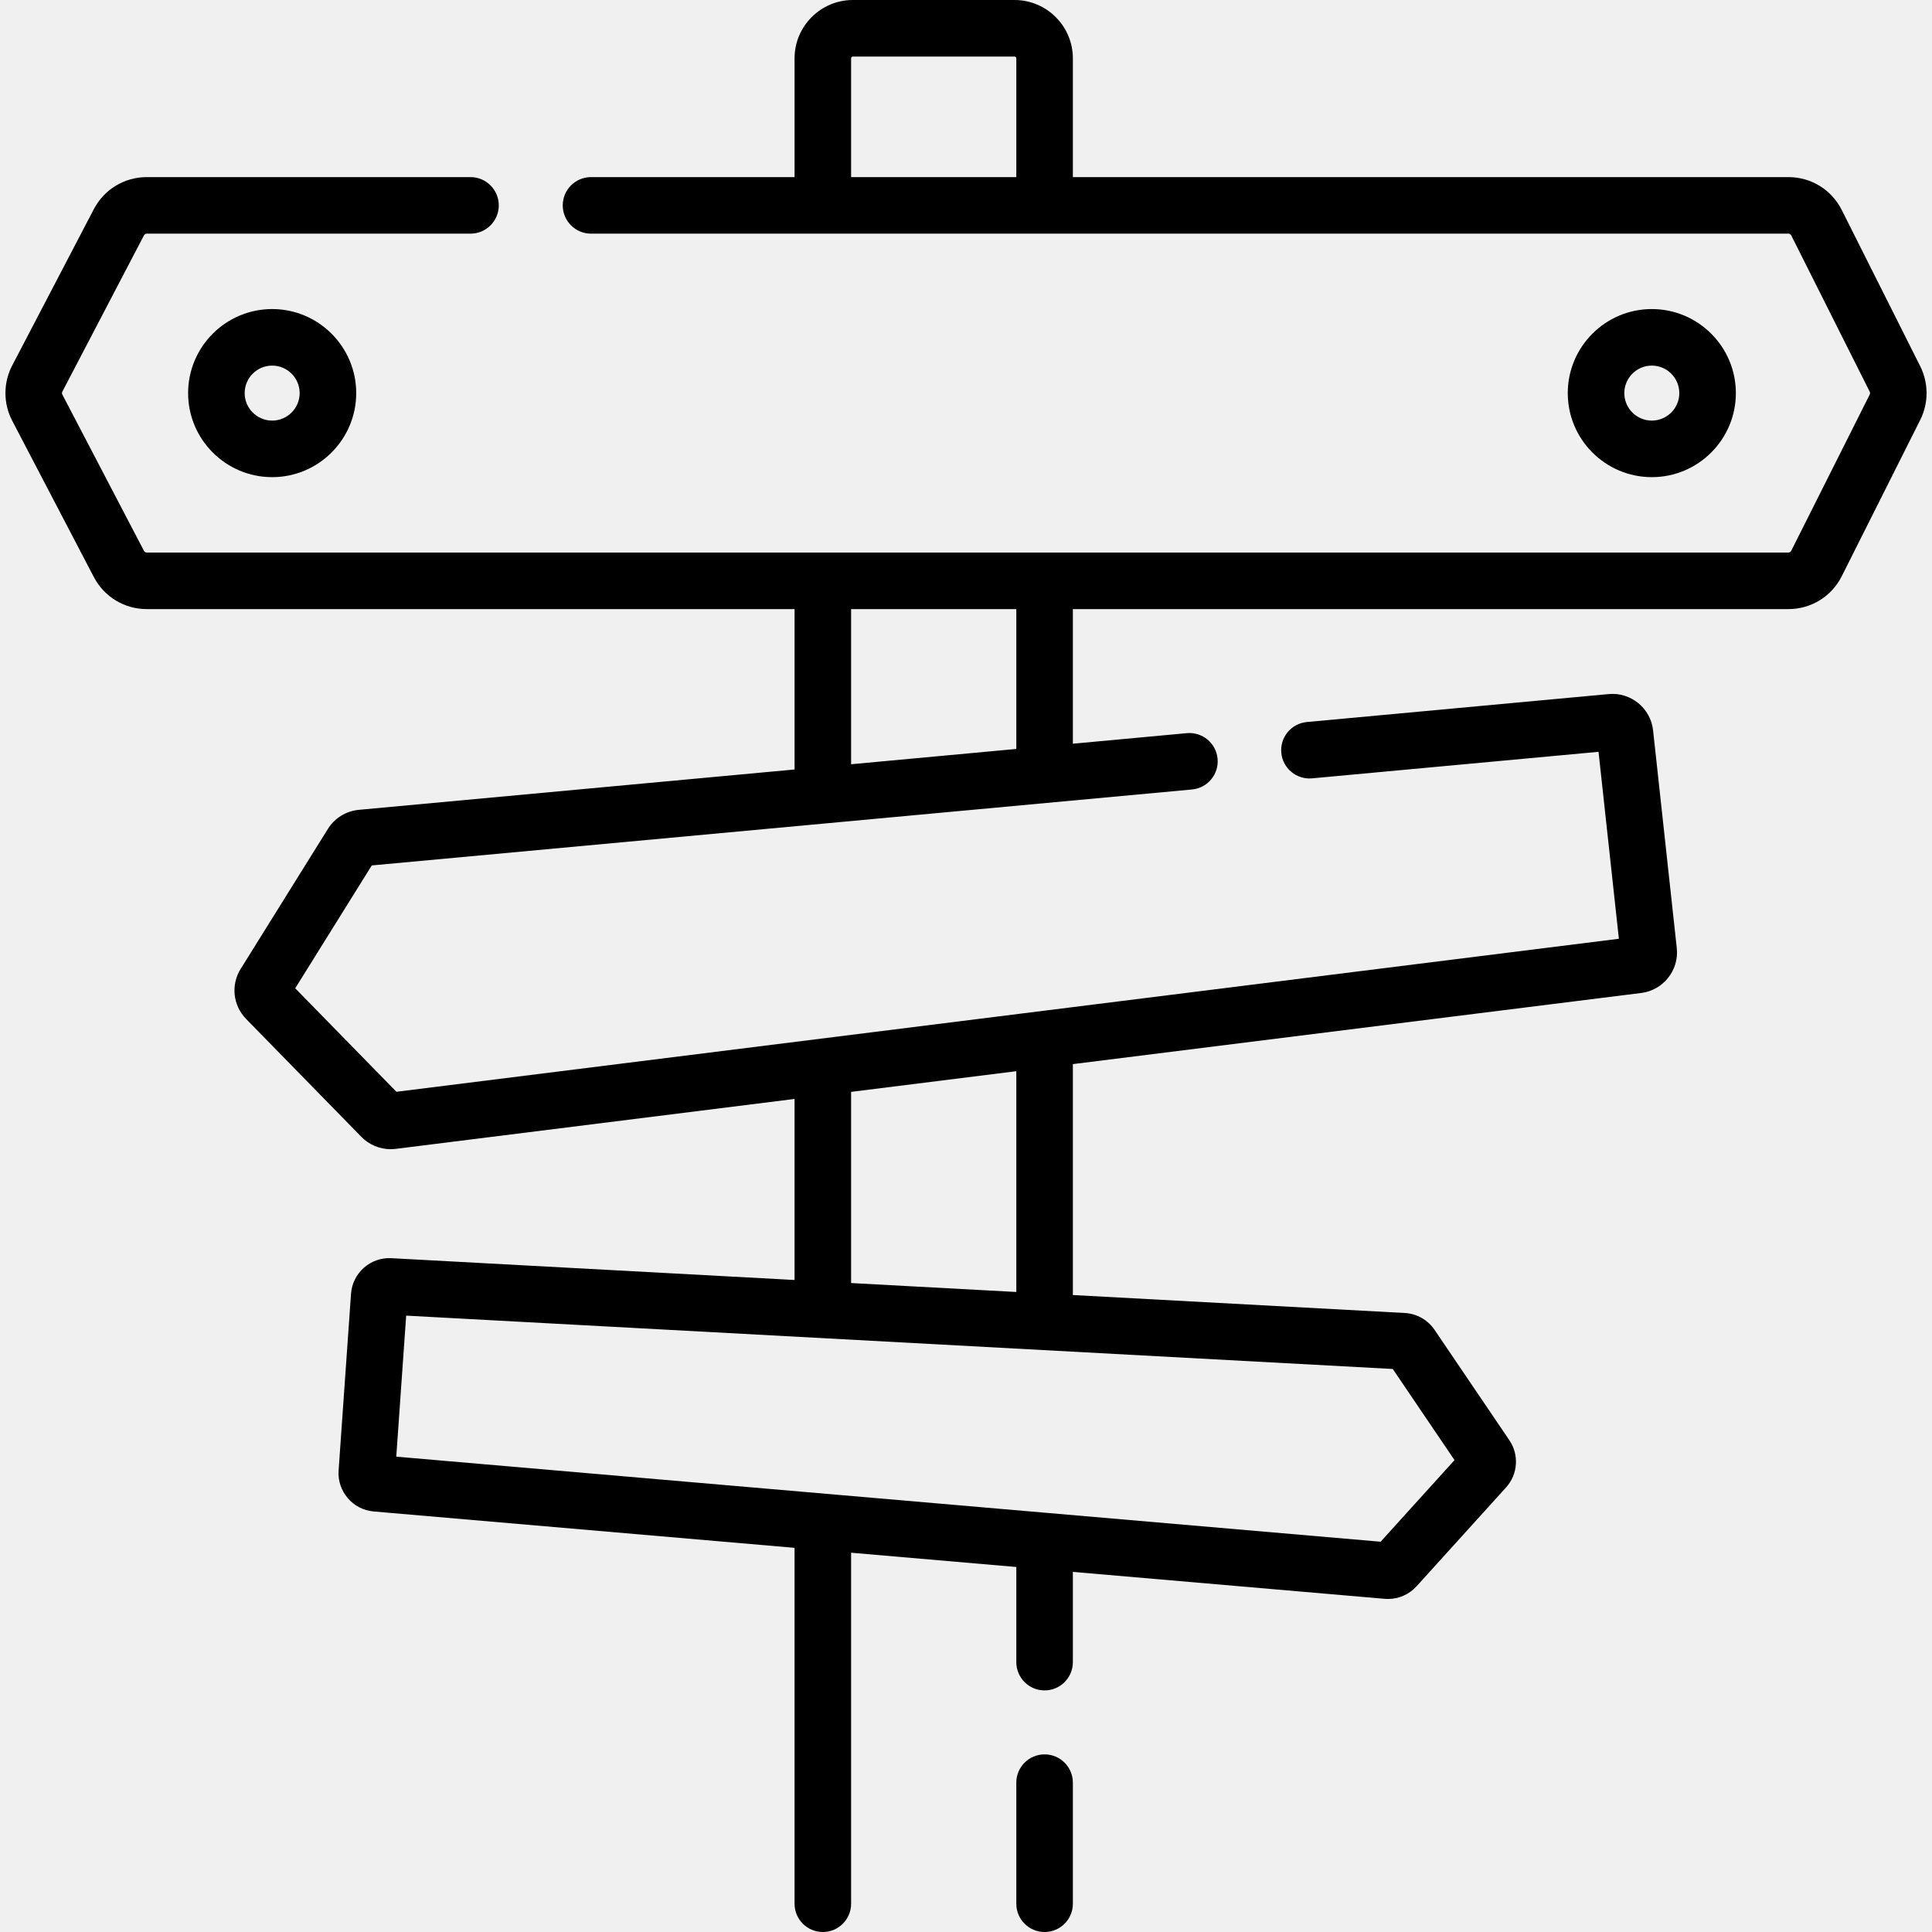
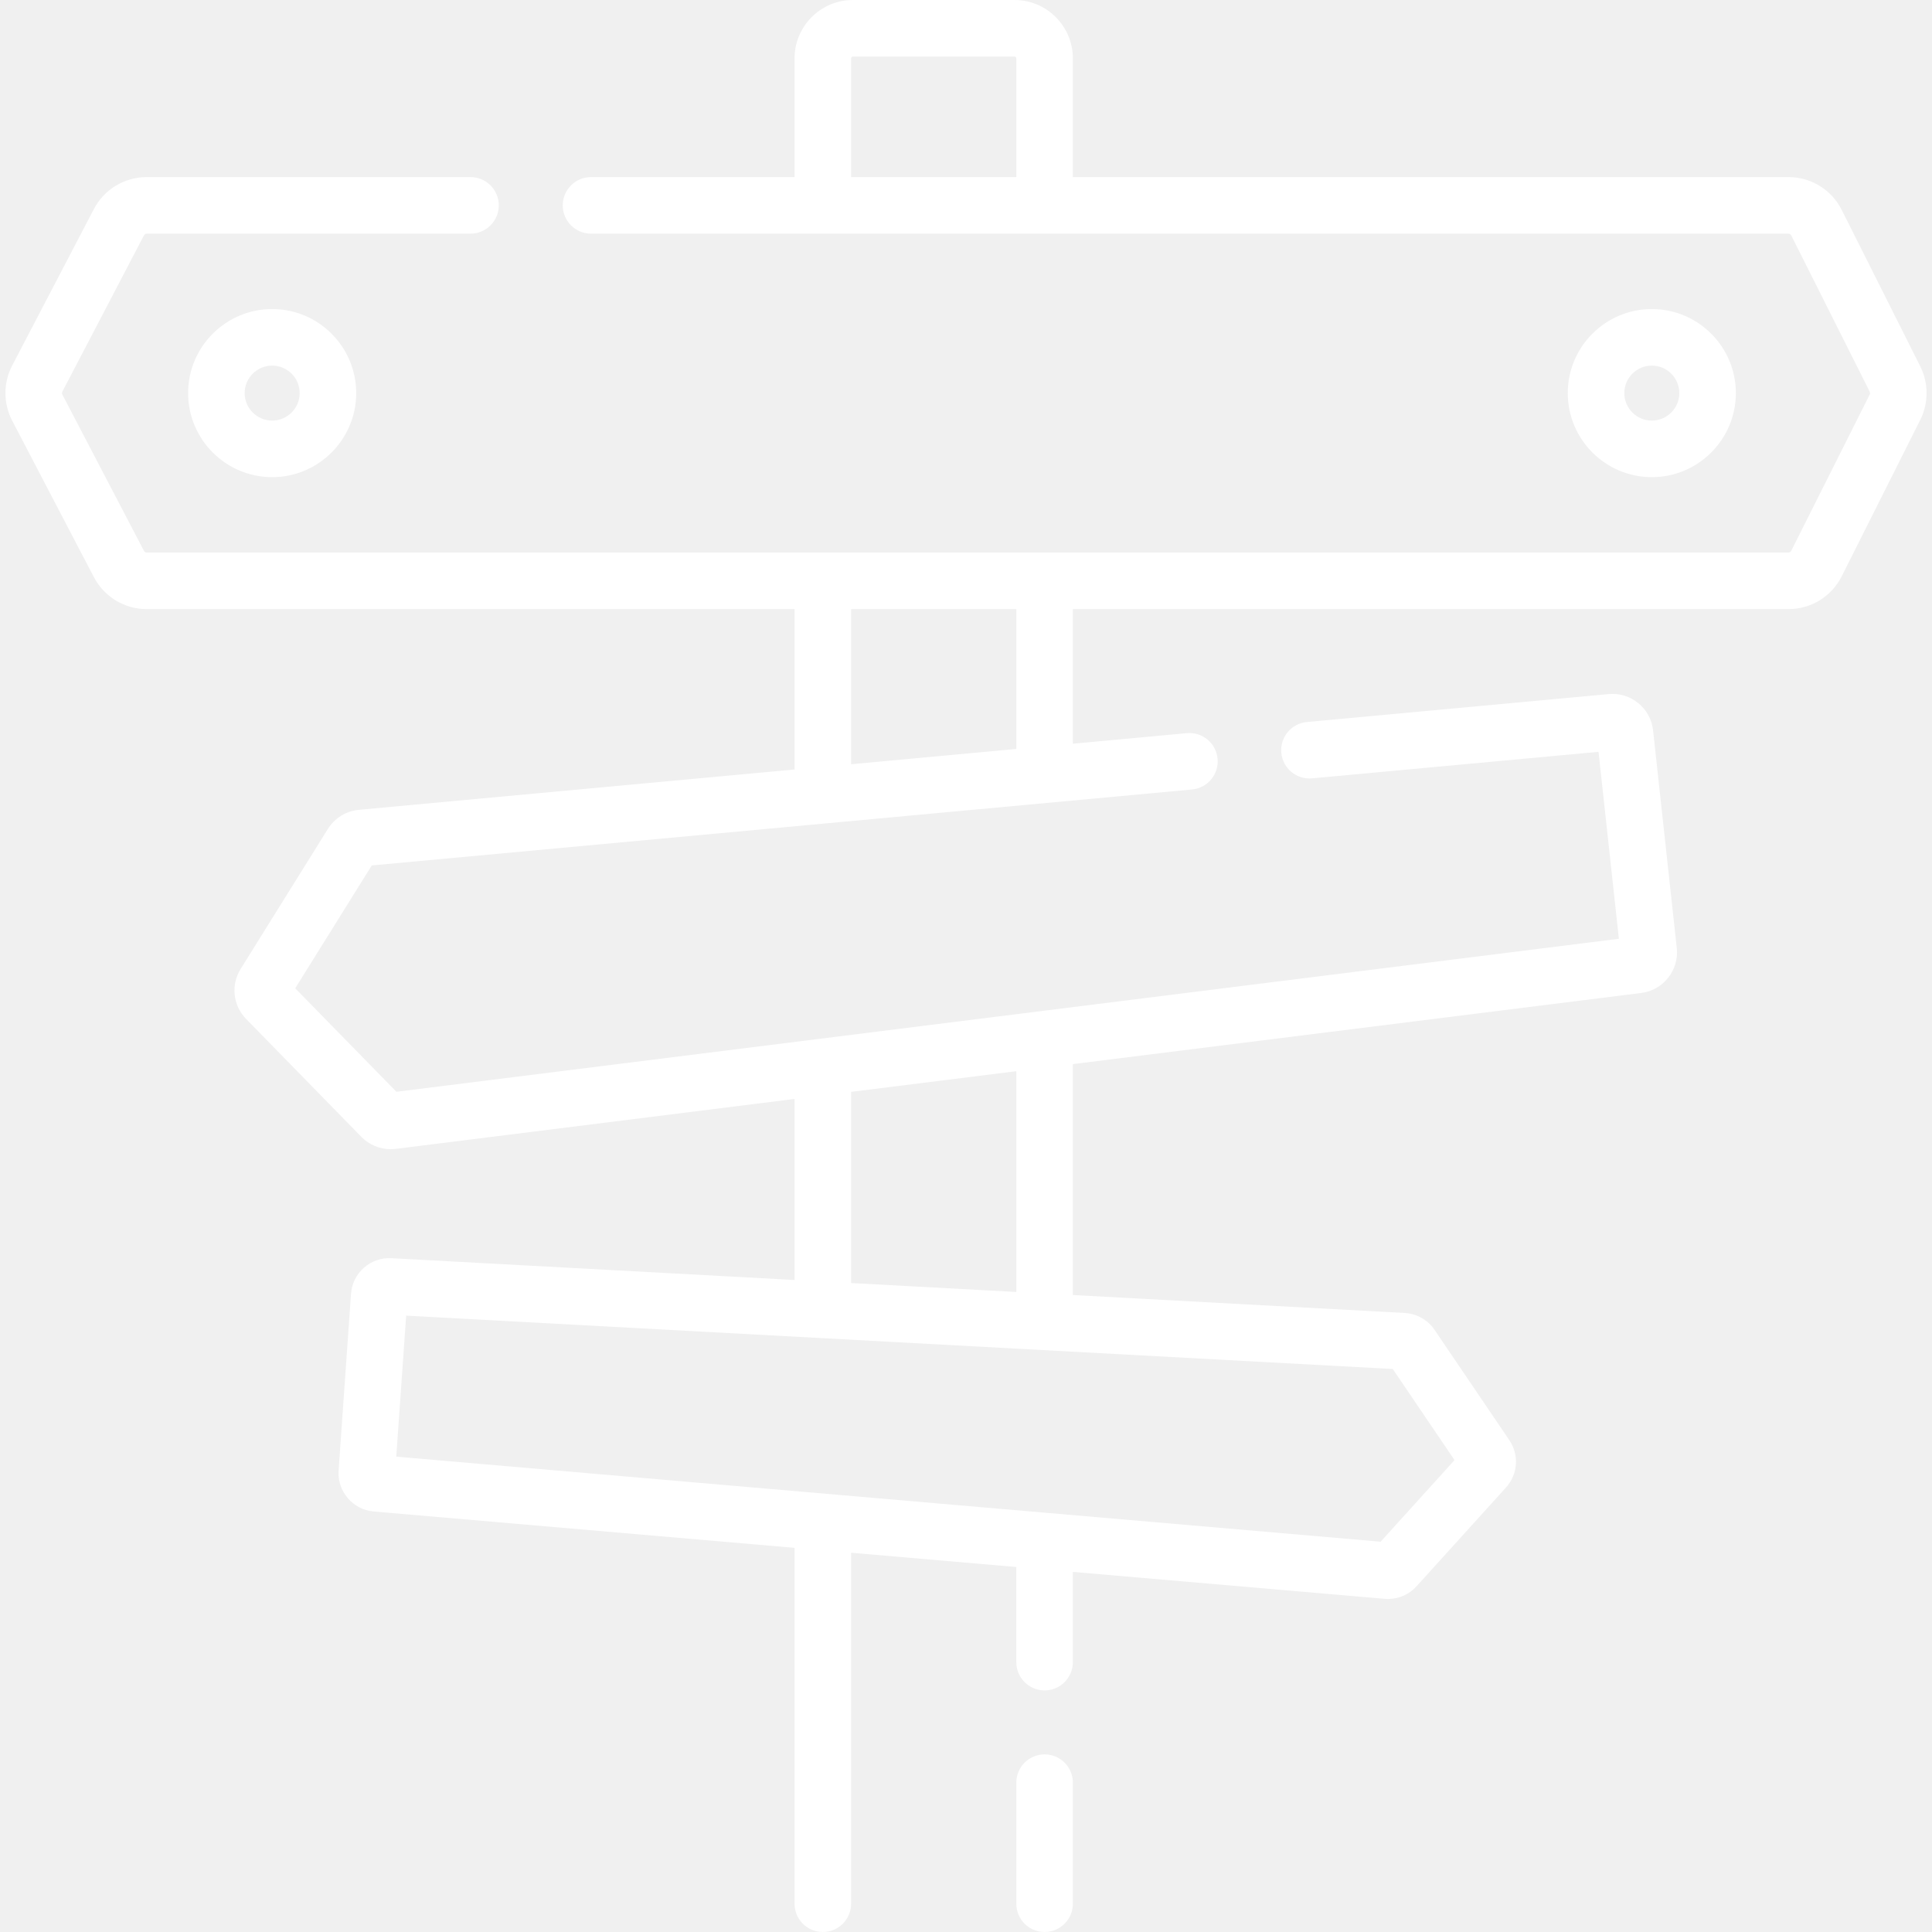
- <svg xmlns="http://www.w3.org/2000/svg" id="Capa_1" enable-background="new 0 0 512.418 512.418" height="512" viewBox="0 0 512.418 512.418" width="512">
+ <svg xmlns="http://www.w3.org/2000/svg" fill="#FFFFFF" id="Capa_1" enable-background="new 0 0 512.418 512.418" height="512" viewBox="0 0 512.418 512.418" width="512">
  <g>
    <path d="m509.3 97.152-20.81-41.446c-2.704-5.388-8.129-8.734-14.157-8.734h-189.78v-31.494c0-8.535-6.943-15.478-15.477-15.478h-42.861c-8.534 0-15.478 6.943-15.478 15.478v31.494h-53.983c-4.143 0-7.5 3.358-7.5 7.5s3.357 7.5 7.5 7.5h317.579c.32 0 .607.177.752.464l20.811 41.447c.119.237.119.519.001.756l-20.813 41.448c-.144.286-.431.463-.751.463h-435.407c-.314 0-.602-.173-.746-.452l-21.645-41.449c-.127-.243-.127-.534.001-.778l21.643-41.446c.146-.28.433-.453.747-.453h85.865c4.143 0 7.5-3.358 7.5-7.5s-3.357-7.5-7.5-7.5h-85.865c-5.92 0-11.301 3.26-14.043 8.509l-21.642 41.446c-2.399 4.592-2.398 10.076-.001 14.667l21.645 41.449c2.741 5.248 8.122 8.507 14.042 8.507h171.811v42.538l-115.59 10.704c-3.345.31-6.401 2.197-8.174 5.045l-23.146 37.146c-2.642 4.239-2.048 9.694 1.443 13.268l30.598 31.296c2.036 2.082 4.857 3.249 7.747 3.249.438 0 .88-.027 1.32-.082l105.8-13.243v48.016l-106.942-5.784c-.001 0-.001 0-.001 0-5.556-.299-10.308 3.939-10.695 9.445l-3.293 46.886c-.385 5.505 3.774 10.369 9.271 10.844l111.66 9.649v94.391c0 4.142 3.357 7.5 7.5 7.5s7.5-3.358 7.5-7.5v-93.095l43.816 3.786v25.233c0 4.142 3.357 7.5 7.5 7.5s7.5-3.358 7.5-7.5v-23.937l82.724 7.148c.287.025.573.037.86.037 2.853 0 5.627-1.215 7.554-3.344l23.75-26.23c3.154-3.485 3.518-8.638.88-12.533l-19.851-29.293c-1.772-2.615-4.714-4.278-7.87-4.45l-88.047-4.762v-61.248l150.777-18.872c5.817-.728 10.034-6.062 9.399-11.891l-6.291-57.792c-.635-5.829-5.911-10.133-11.737-9.59l-80.089 7.417c-4.125.382-7.158 4.035-6.776 8.16s4.035 7.15 8.159 6.777l75.979-7.037 5.397 49.584-324.232 40.583-26.837-27.449 20.303-32.583 120.399-11.15h.002l97.154-8.997c4.125-.382 7.158-4.035 6.776-8.16s-4.032-7.157-8.159-6.777l-30.223 2.799v-35.702h189.779c6.028 0 11.453-3.346 14.156-8.733l20.813-41.448c2.235-4.451 2.235-9.765-.001-14.217zm-283.563-81.674c0-.264.214-.478.478-.478h42.861c.264 0 .478.214.478.478v31.494h-43.816v-31.494zm160.039 371.782-19.597 21.645-88.358-7.635c-.001 0-.002 0-.003 0l-172.717-14.925 2.627-37.405 261.669 14.151zm-116.223-44.592-43.816-2.37v-50.705l43.816-5.484zm0-144.027-43.816 4.058v-41.149h43.816z" />
    <path d="m49.893 104.261c0 12.292 10 22.292 22.292 22.292s22.292-10 22.292-22.292-10-22.292-22.292-22.292-22.292 10-22.292 22.292zm29.584 0c0 4.021-3.271 7.292-7.292 7.292s-7.292-3.271-7.292-7.292 3.271-7.292 7.292-7.292 7.292 3.271 7.292 7.292z" />
    <path d="m460.397 104.261c0-12.292-10-22.292-22.292-22.292s-22.292 10-22.292 22.292 10 22.292 22.292 22.292 22.292-10 22.292-22.292zm-29.584 0c0-4.021 3.271-7.292 7.292-7.292s7.292 3.271 7.292 7.292-3.271 7.292-7.292 7.292-7.292-3.271-7.292-7.292z" />
    <path d="m277.053 465.306c-4.143 0-7.5 3.358-7.5 7.5v32.113c0 4.142 3.357 7.5 7.5 7.5s7.5-3.358 7.5-7.5v-32.113c0-4.142-3.357-7.5-7.5-7.5z" />
  </g>
</svg>
